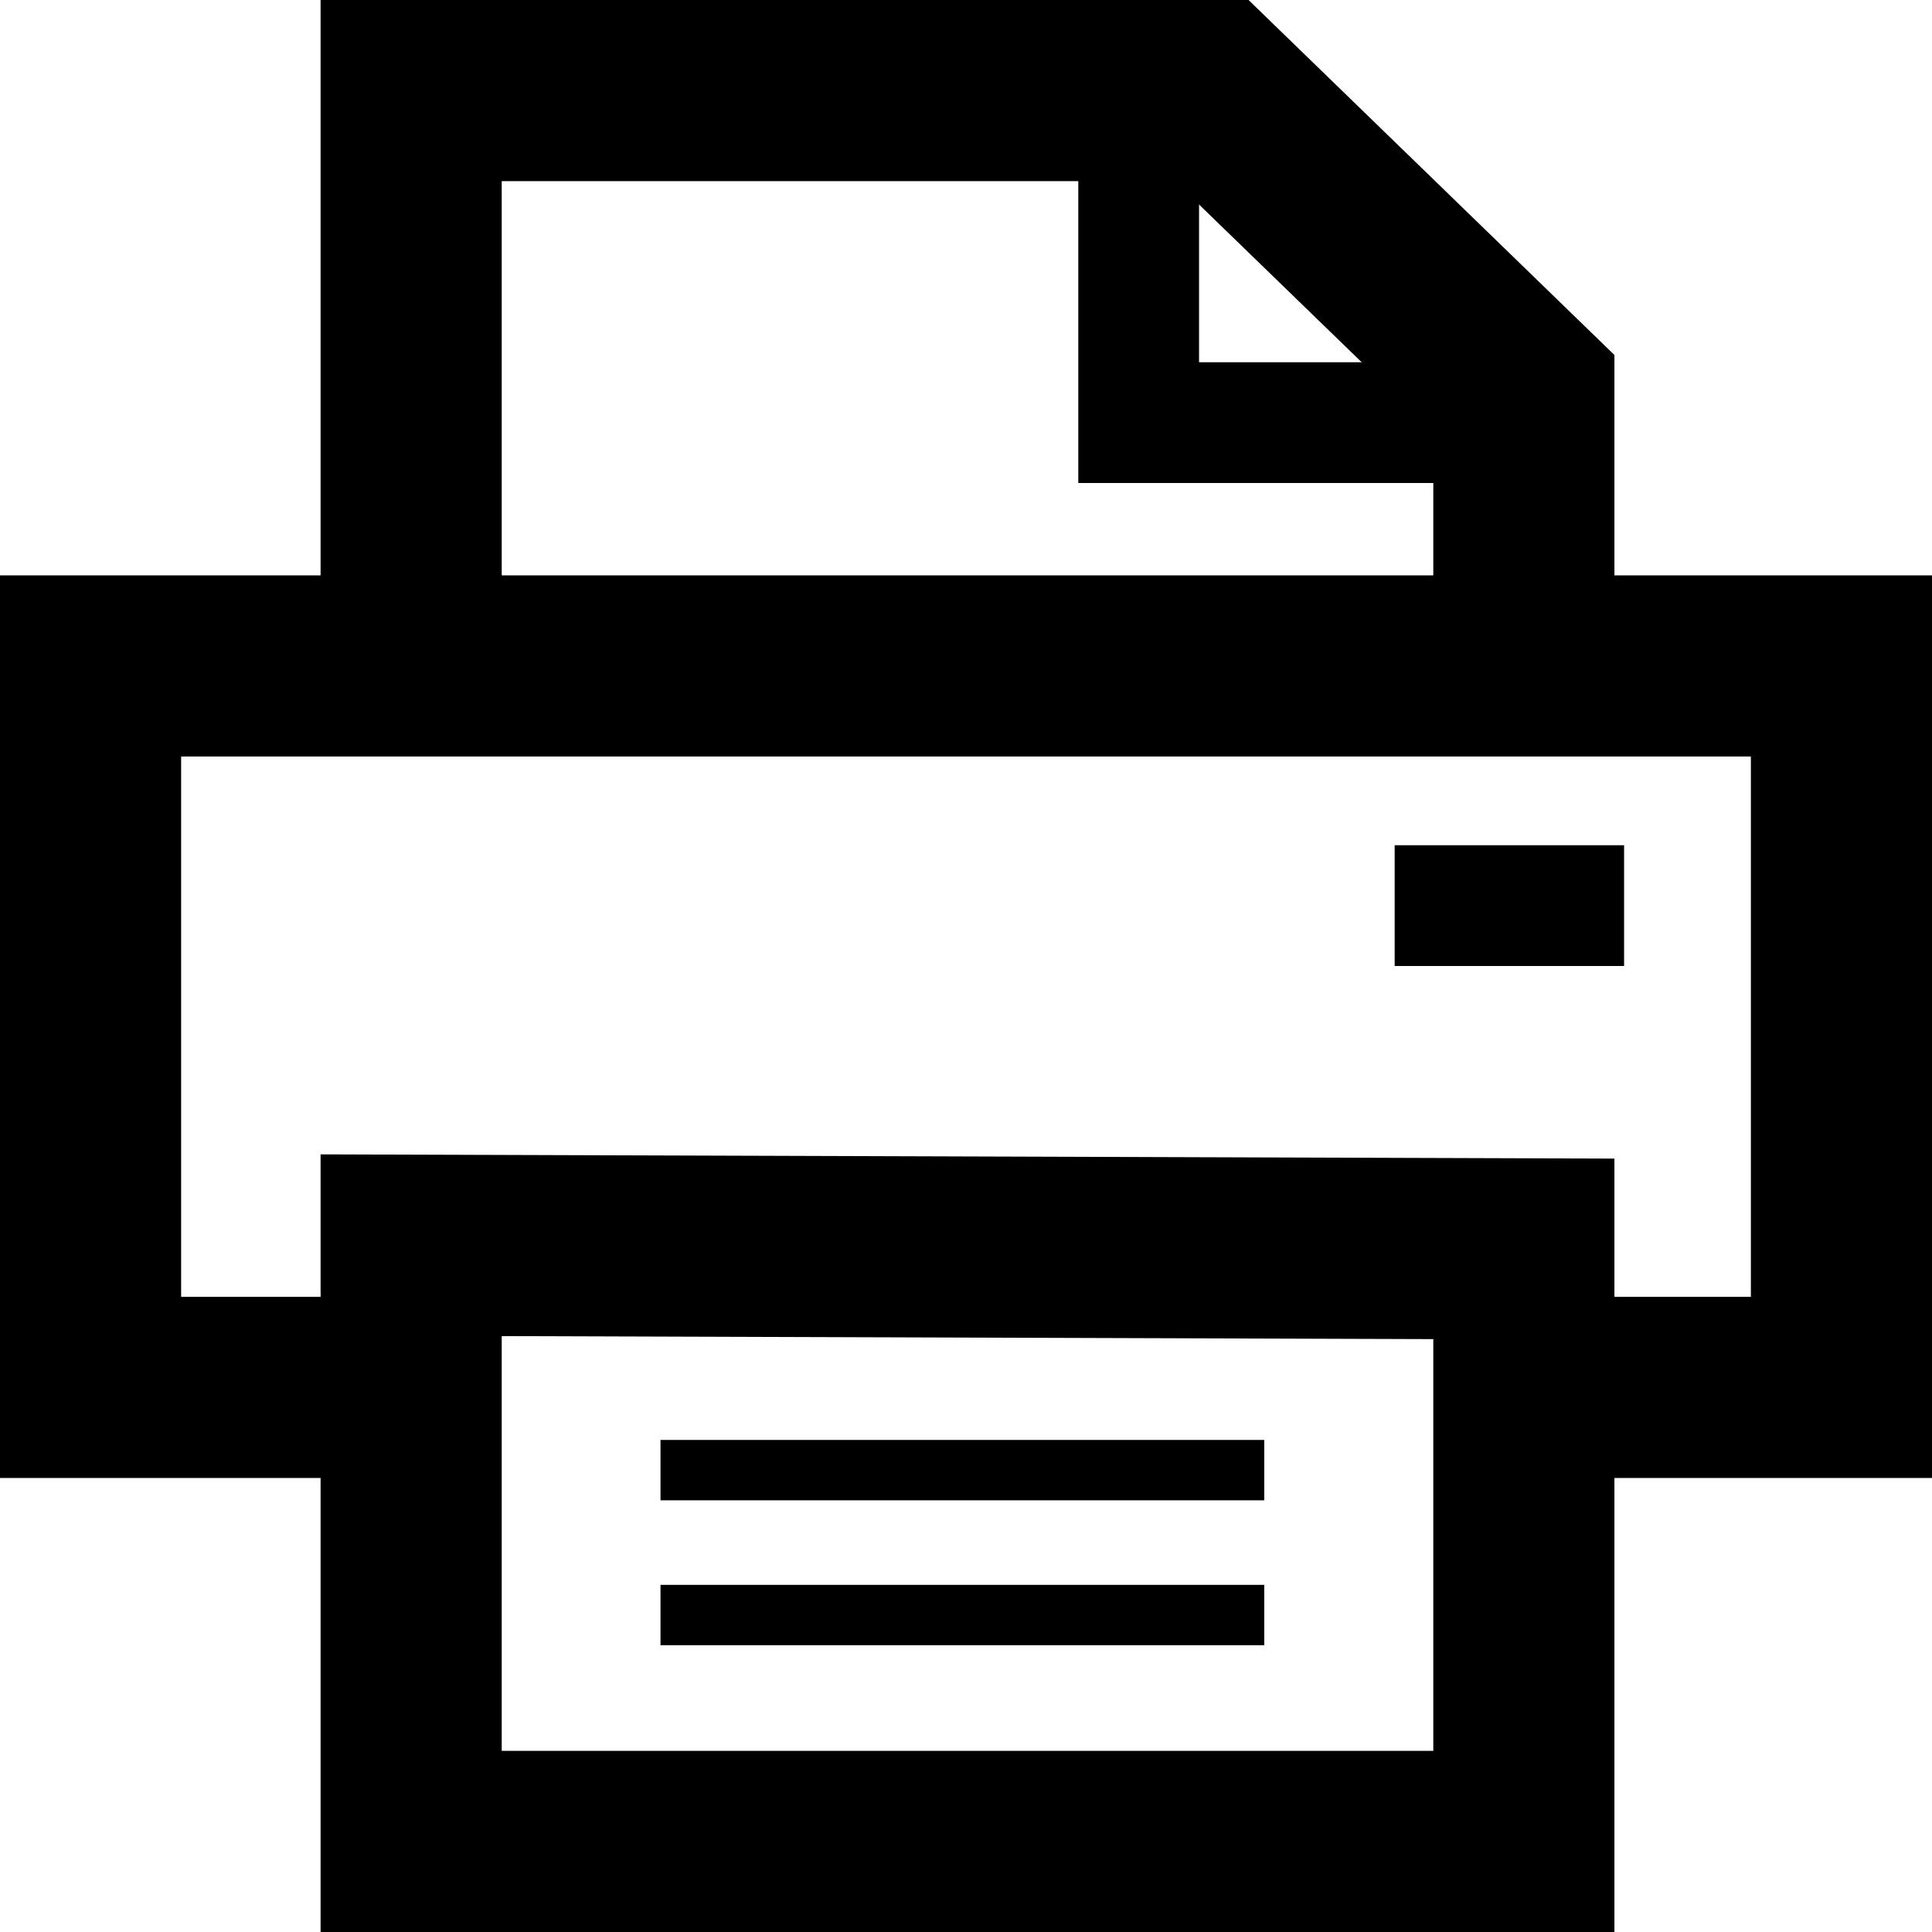
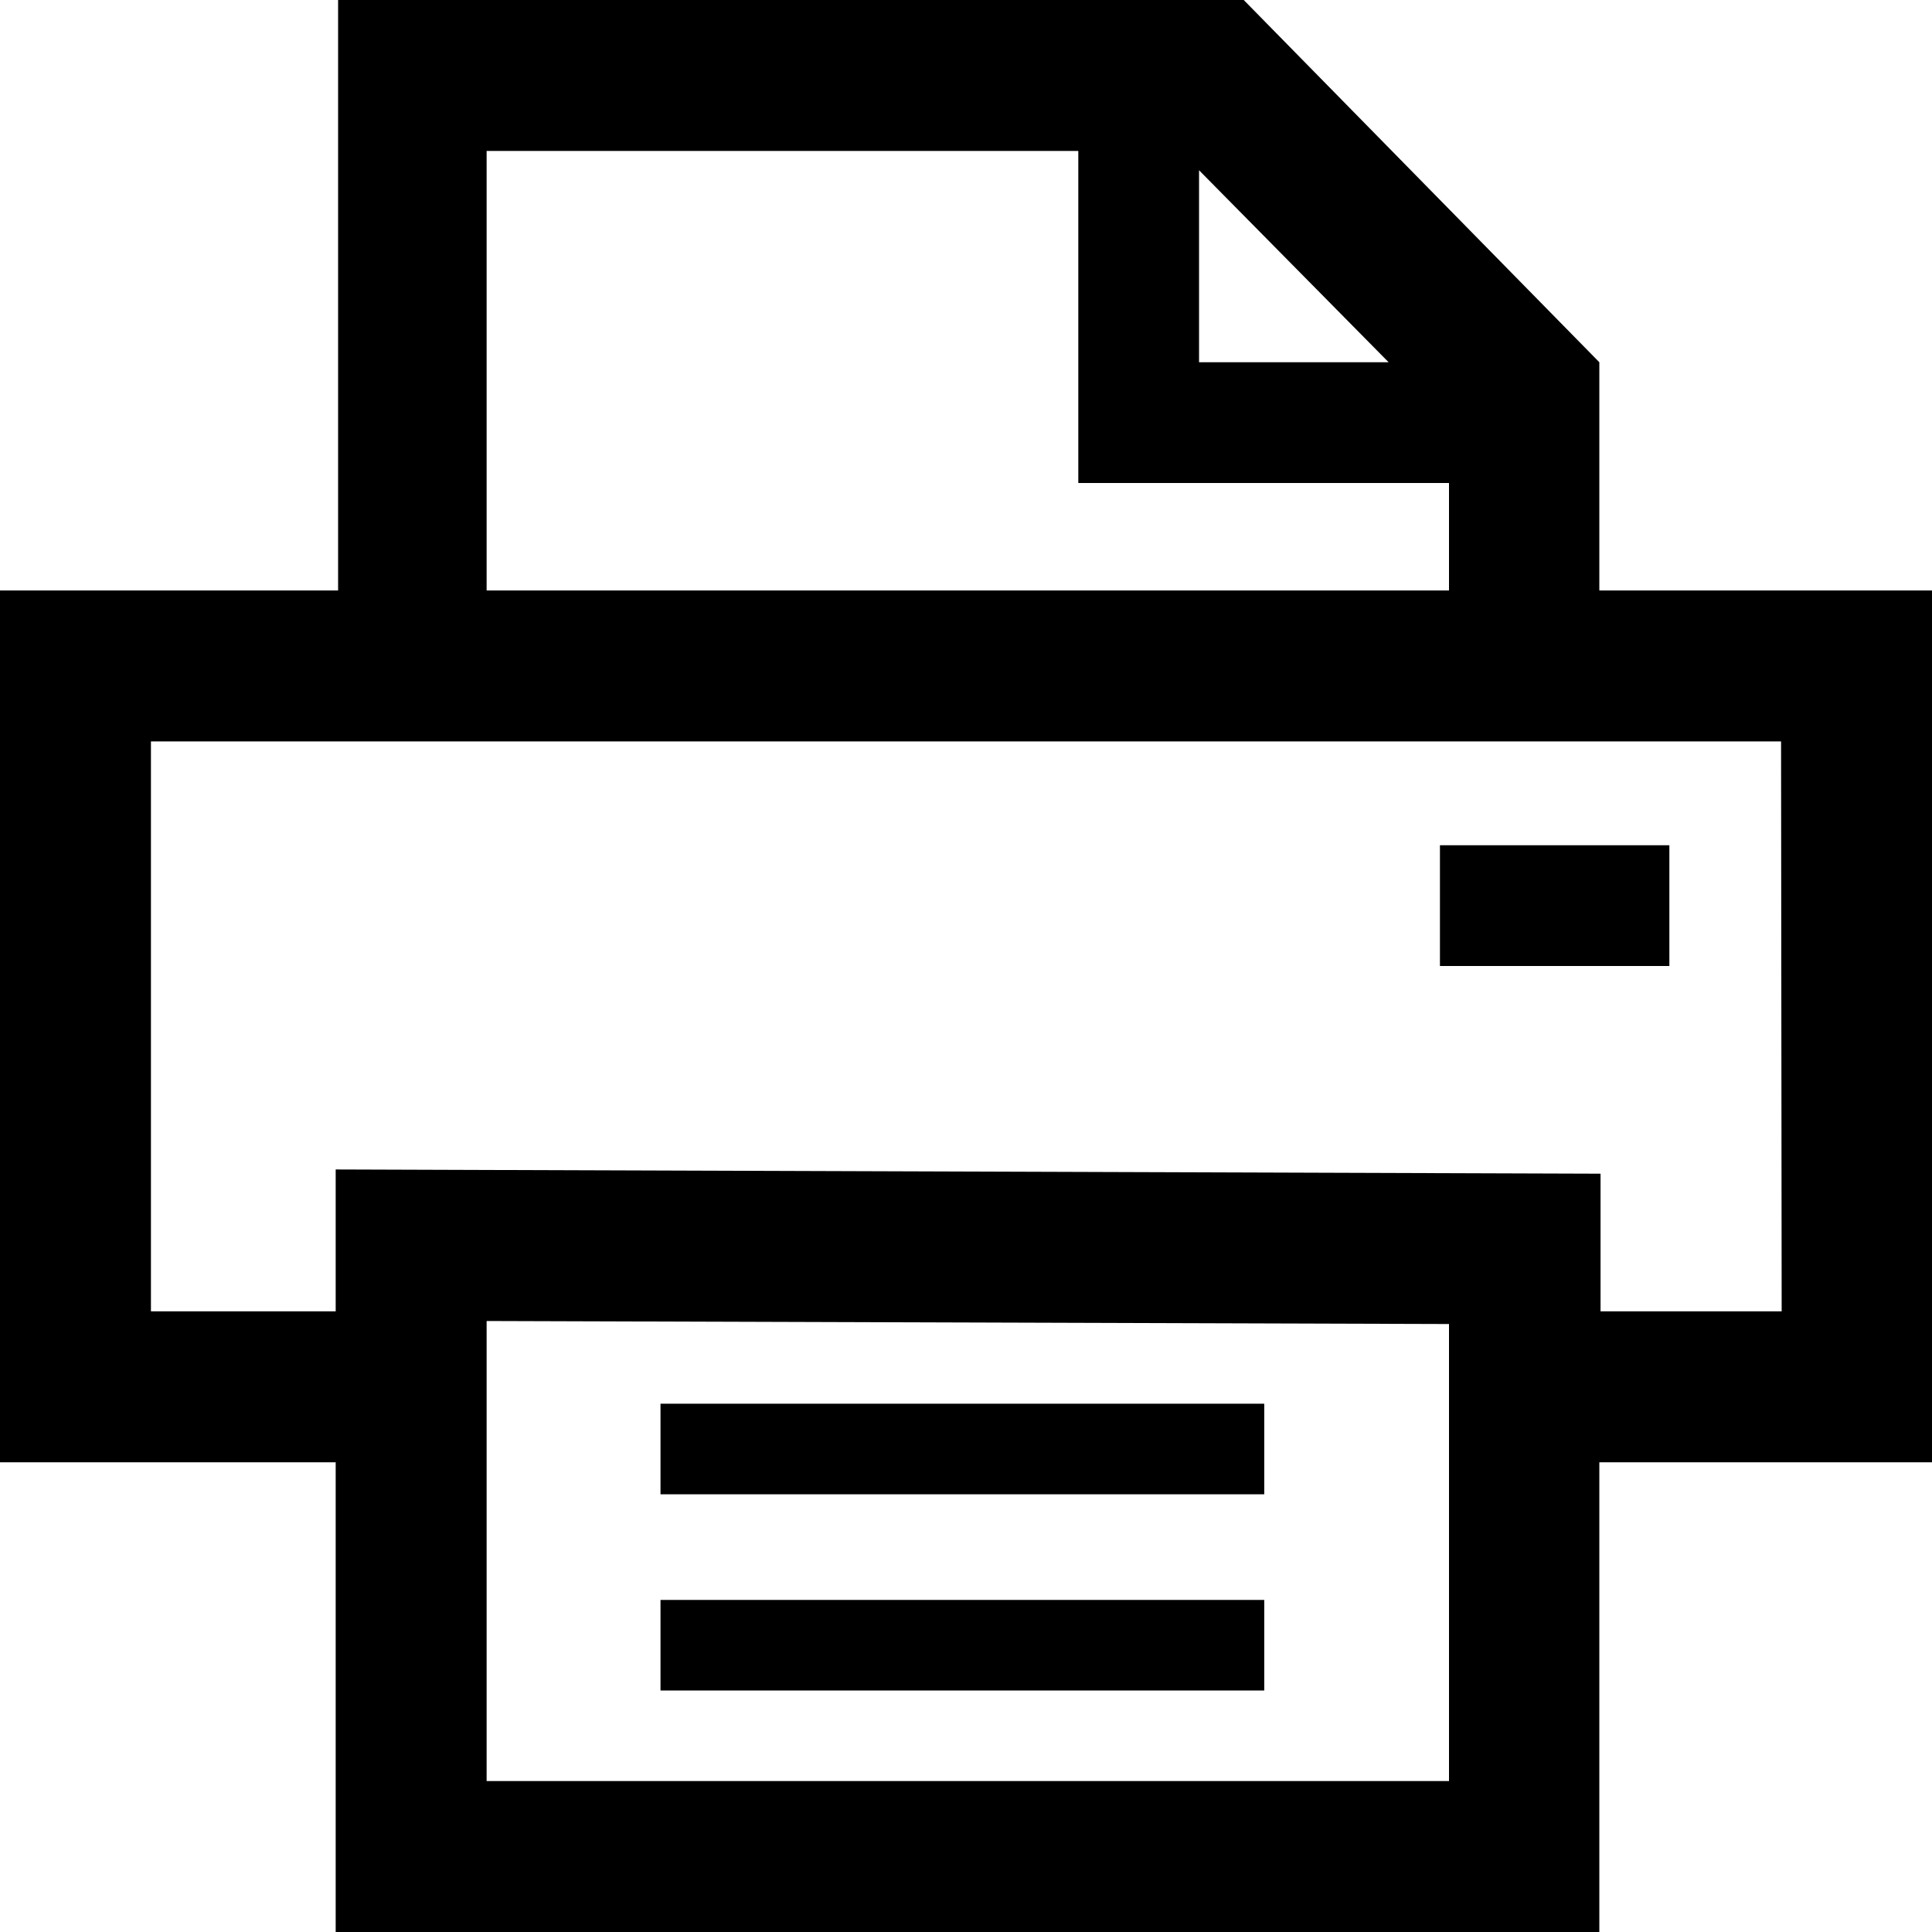
<svg id="icon-print" viewbox="0 0 32 32" width="32" height="32">
-   <path class="cls-1" d="M32 24.48h-6.6v-3H29v-8.95H3v8.95h3.71v3H0V9.53h32v14.95z" />
-   <path class="cls-1" d="M26.74 32H5.31V19.12l21.43.07zM8.31 29h15.43v-6.82l-15.43-.05z" />
-   <path class="cls-1" d="M10.94 23.85h10v1h-10zM10.94 26.25h10v1h-10zM23.1 14h3.8v2h-3.8zM8.31 10.31h-3V0h15.37l6.06 5.88v4.28h-3V7.15L19.46 3H8.31v7.31z" />
-   <path class="cls-1" d="M24.6 8h-6.74V1.6h2V6h4.74v2z" />
+   <path class="cls-1" d="M32 9.78h-5.51V6L20.6 0h-15v9.78H0v14.44h5.56V32h20.93v-7.78H32zM23 6h-3.14V2.82zM8.06 2.5h9.8V8H24v1.78H8.06zM24 29.5H8.06v-7.62l15.94.05zm5.51-7.78h-3v-2.28l-20.95-.07v2.35H2.5v-9.44h27z" />
+   <path class="cls-1" d="M10.94 23.25h10v1.5h-10zM10.94 26.5h10V28h-10zM23.85 14h3.8v2h-3.8z" />
</svg>
